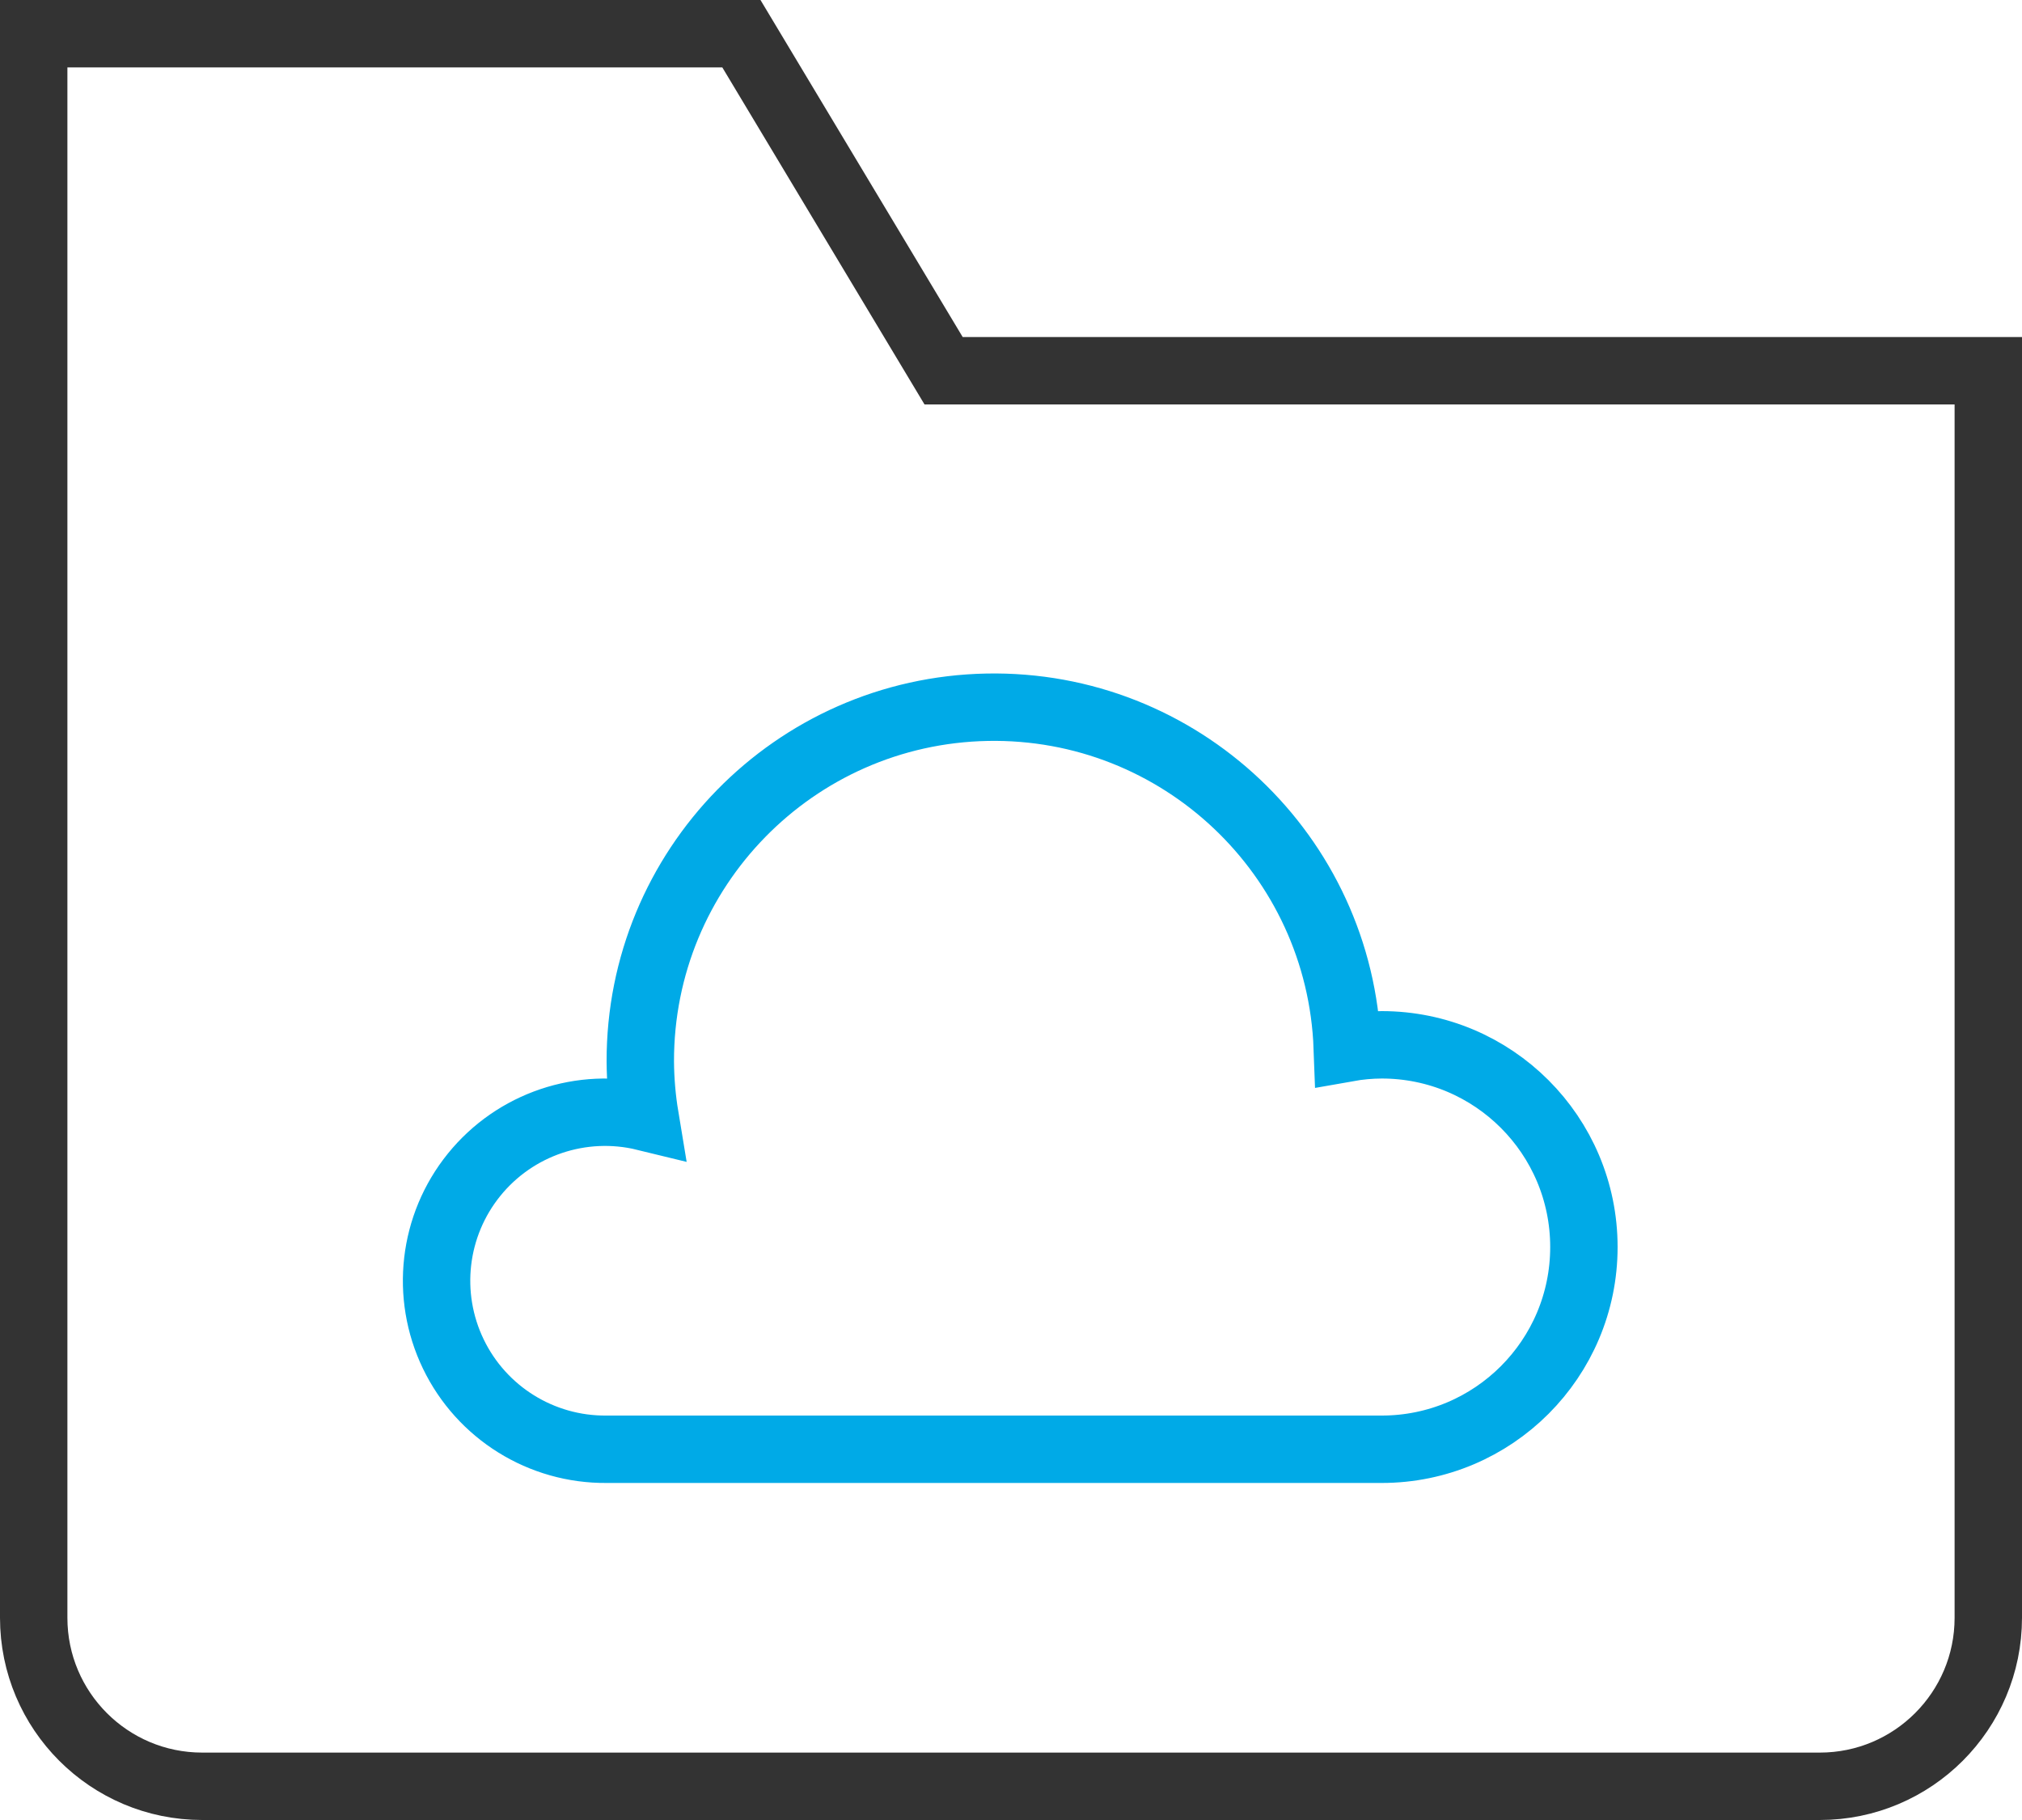
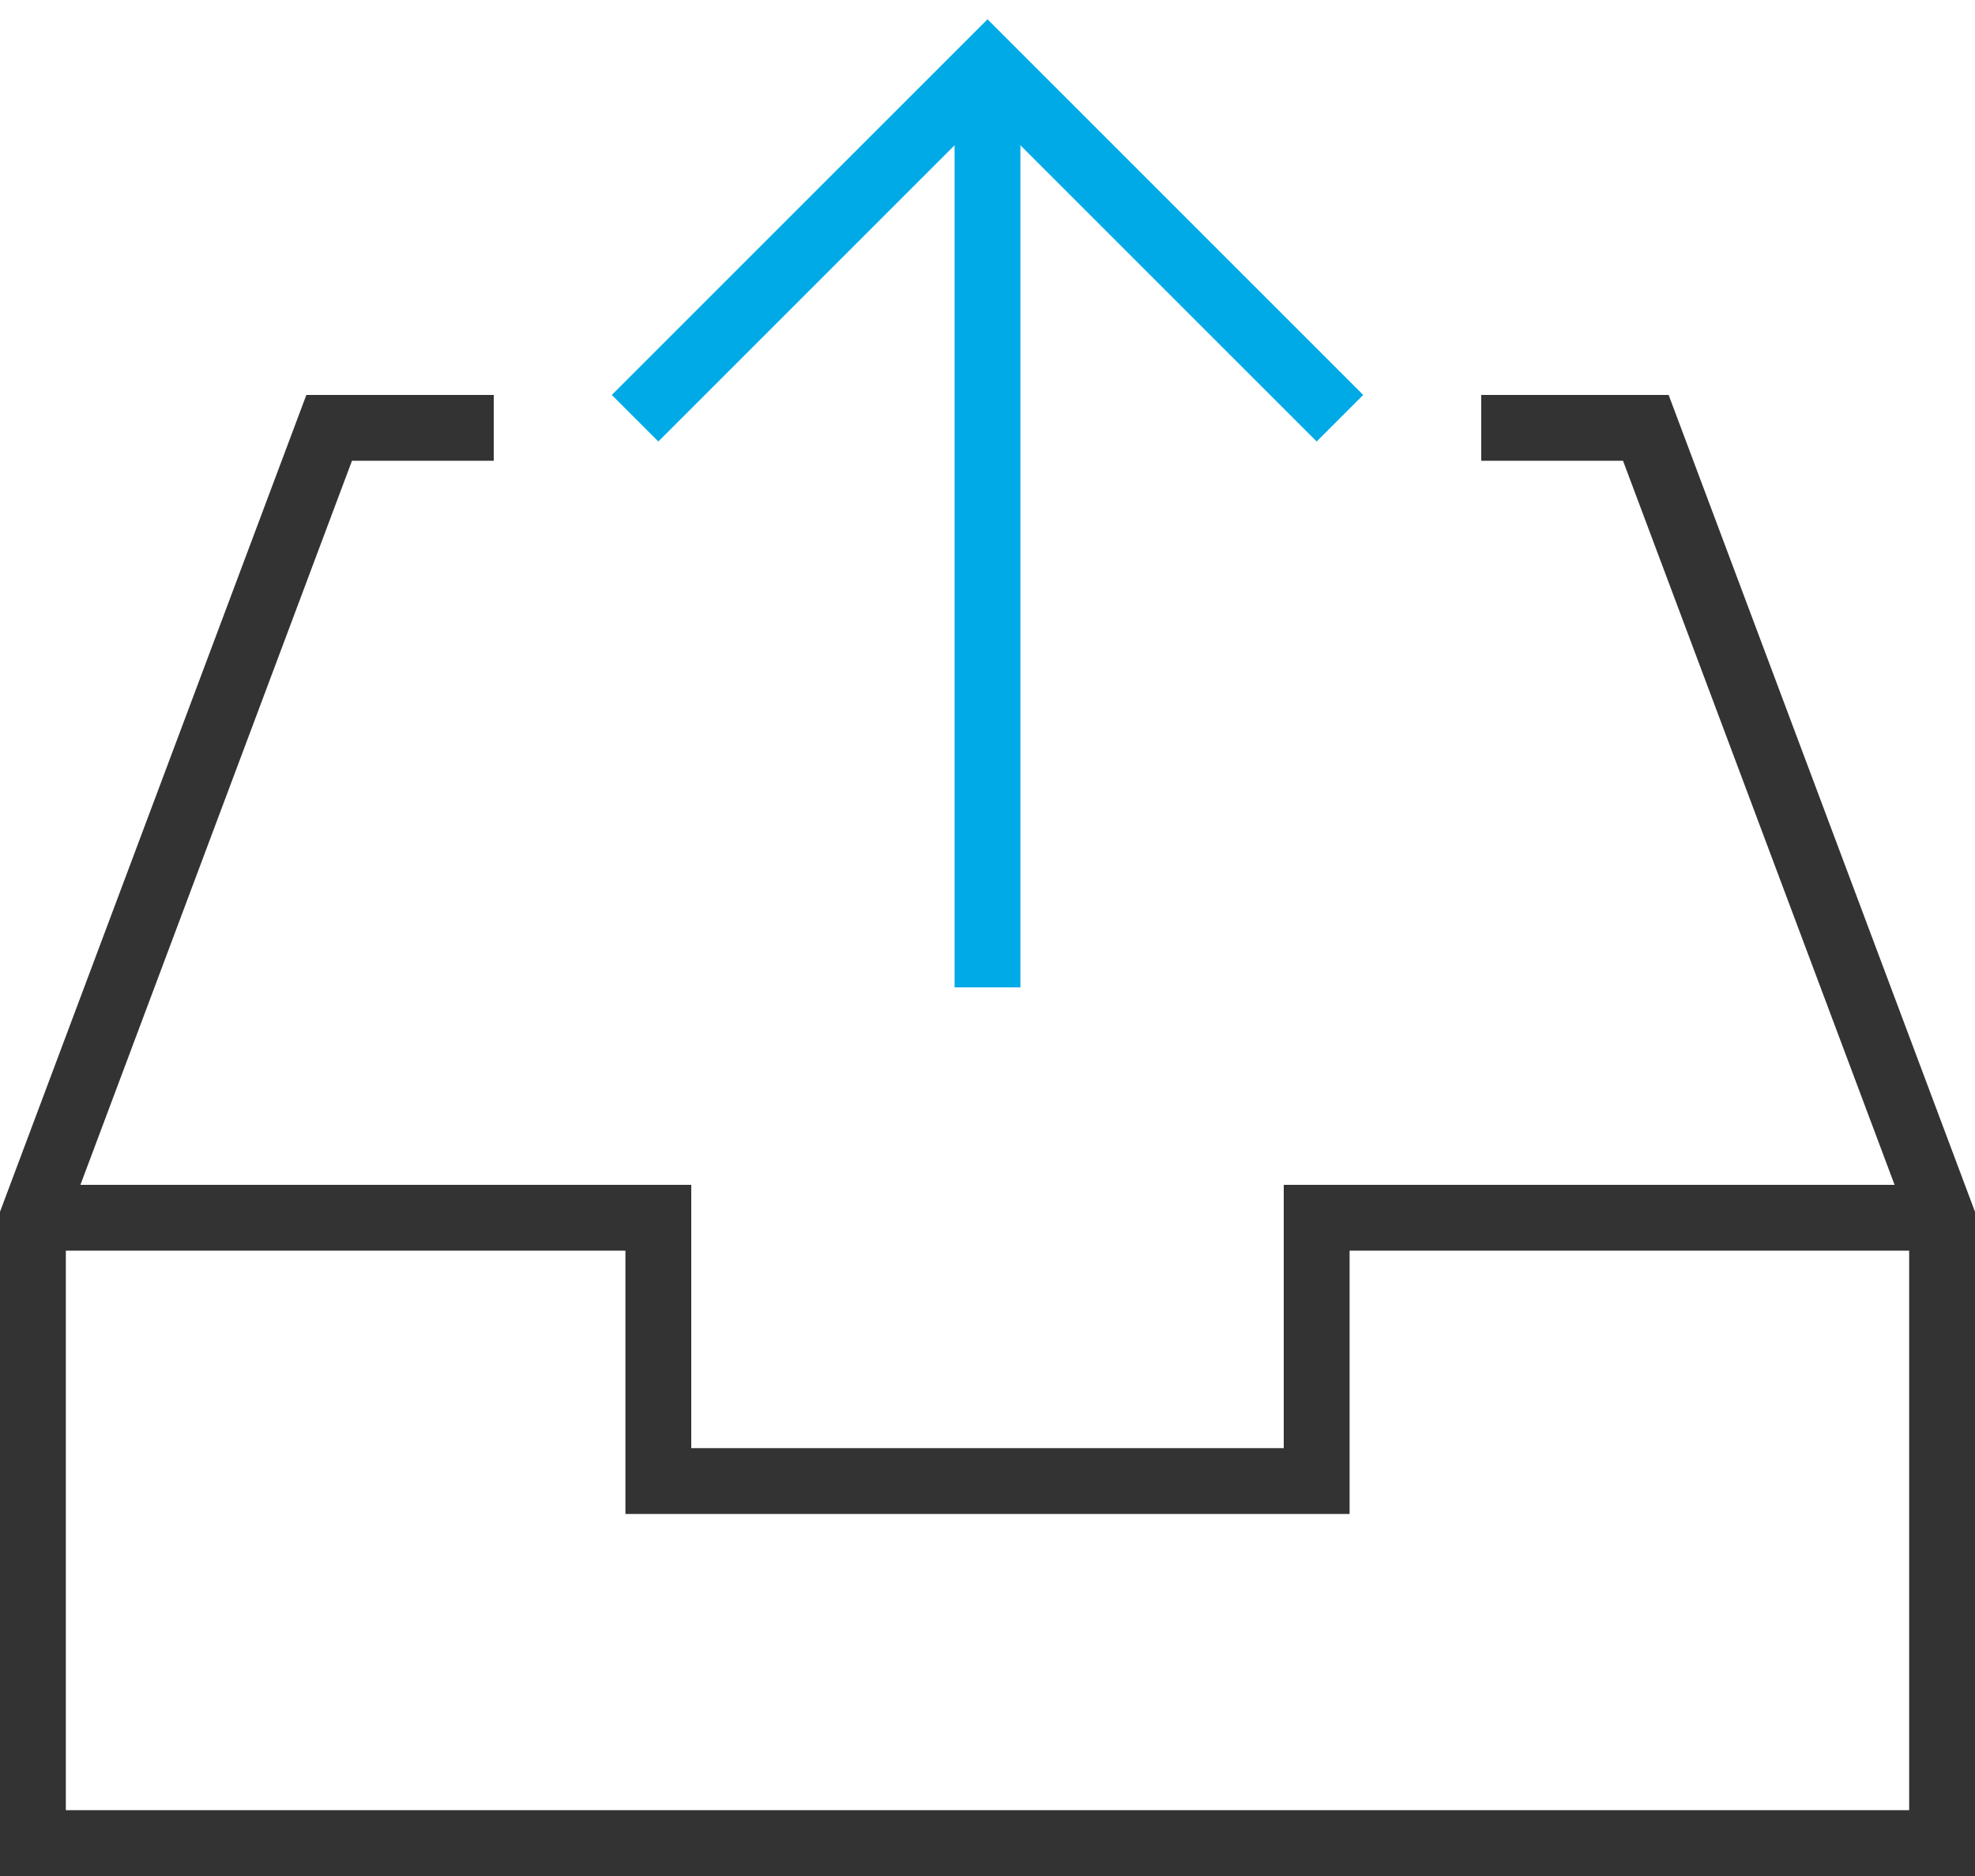
- <svg xmlns="http://www.w3.org/2000/svg" width="60" height="54" viewBox="0 0 60 54">
-   <g fill="none" fill-rule="evenodd" stroke-linecap="square" stroke-width="2" transform="translate(1 1)">
-     <path stroke="#333" d="M53,52 L5,52 C2.239,52 0,49.761 0,47 L0,0 L21,0 L27,10 L58,10 L58,47 C58,49.761 55.761,52 53,52 Z" />
-     <path stroke="#00AAE7" d="M40,30 C39.658,30.002 39.316,30.033 38.979,30.093 C38.77,24.371 34.014,19.873 28.289,19.984 C22.565,20.095 17.987,24.775 18,30.5 C18.004,31.05 18.051,31.6 18.141,32.143 C16.261,31.684 14.285,32.351 13.068,33.855 C11.85,35.36 11.611,37.431 12.452,39.174 C13.293,40.917 15.065,42.018 17,42 L40,42 C43.314,42 46,39.314 46,36 C46,32.686 43.314,30 40,30 Z" />
+ <svg xmlns="http://www.w3.org/2000/svg" width="60" height="57" viewBox="0 0 60 57">
+   <g fill="none" fill-rule="evenodd" stroke-width="2" transform="translate(1 2)">
+     <polyline stroke="#333" points="58 35 39 35 39 43 19 43 19 35 0 35" />
+     <line x1="29" x2="29" y1="28" stroke="#00AAE7" />
+     <polyline stroke="#333" stroke-linecap="square" points="45 11 49 11 58 35 58 54 0 54 0 35 9 11 13 11" />
+     <polyline stroke="#00AAE7" stroke-linecap="square" points="19 10 29 0 39 10" />
  </g>
</svg>
